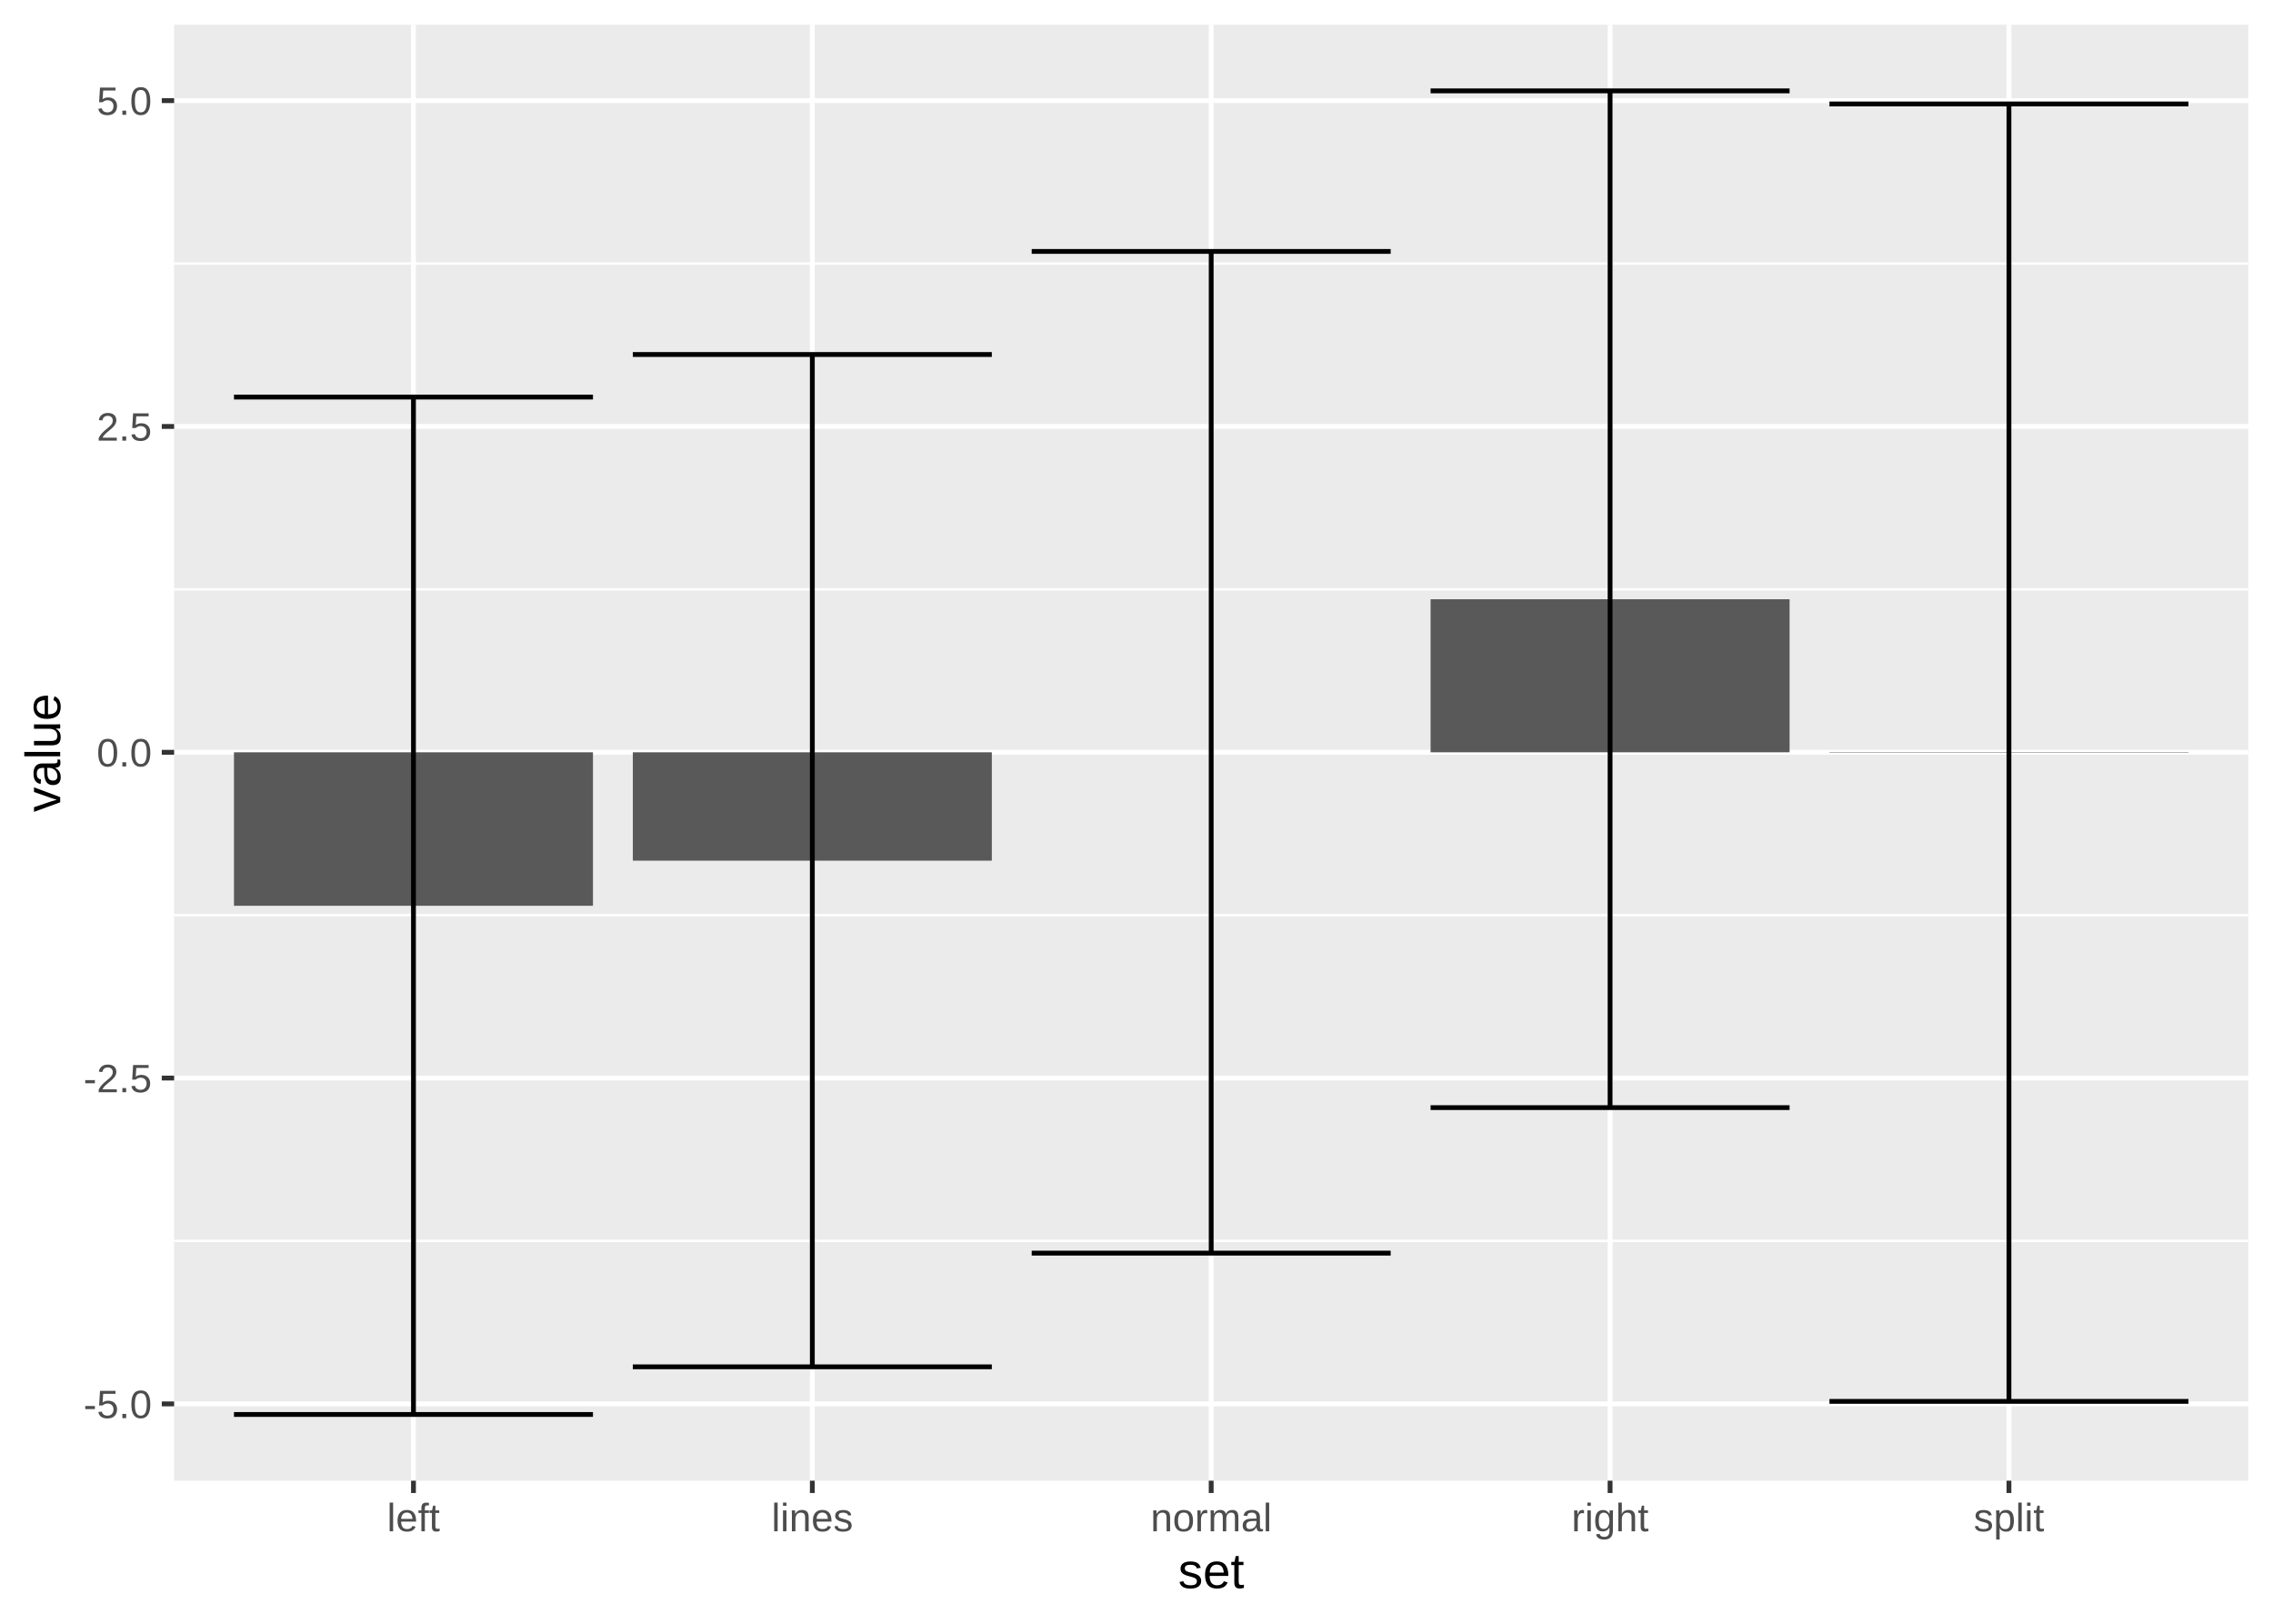
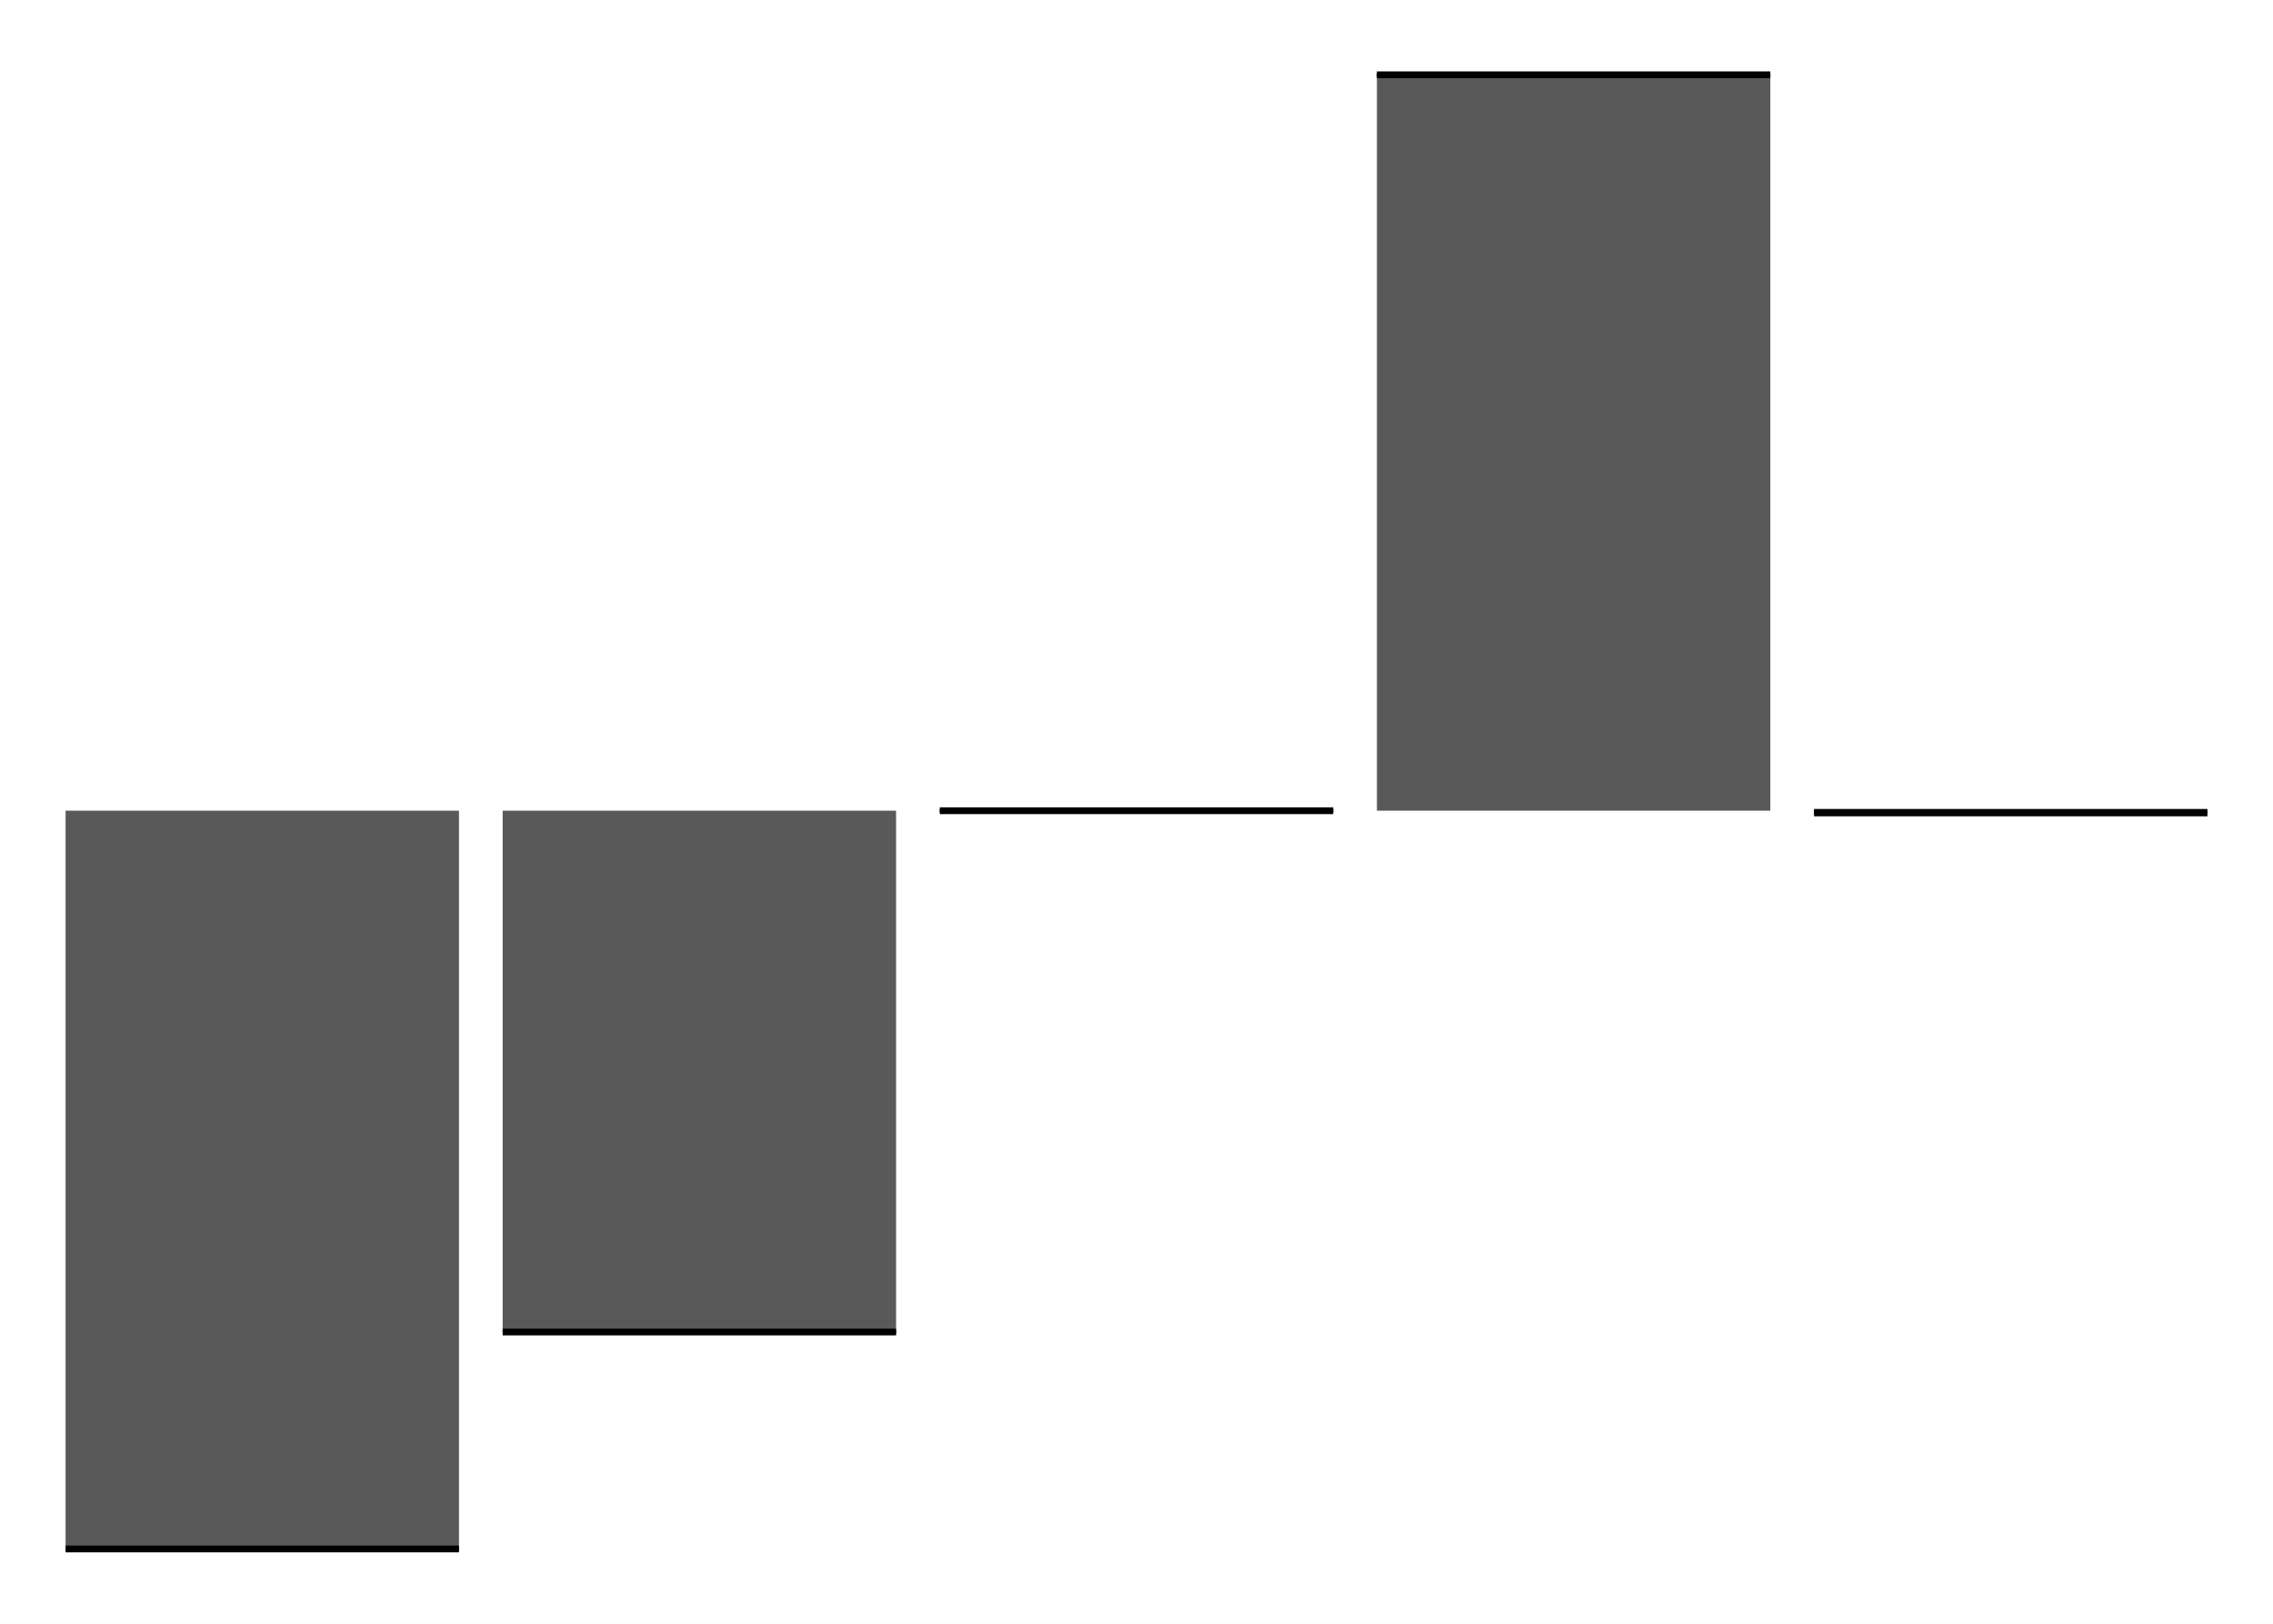
<svg xmlns="http://www.w3.org/2000/svg" viewBox="0 0 504.00 360.00">
  <defs>
    <style type="text/css">
    line, polyline, polygon, path, rect, circle {
      fill: none;
      stroke: #000000;
      stroke-linecap: round;
      stroke-linejoin: round;
      stroke-miterlimit: 10.00;
    }
  </style>
  </defs>
  <rect width="100%" height="100%" style="stroke: none; fill: #FFFFFF;" />
-   <rect x="0.00" y="0.00" width="504.00" height="360.00" style="stroke-width: 1.07; stroke: #FFFFFF; fill: #FFFFFF;" />
-   <defs>
-     <clipPath id="cpMzguNjF8NDk4LjUyfDMyOC4yOHw1LjQ4">
-       <rect x="38.61" y="5.48" width="459.91" height="322.80" />
-     </clipPath>
-   </defs>
-   <rect x="38.61" y="5.48" width="459.91" height="322.80" style="stroke-width: 1.07; stroke: none; fill: #EBEBEB;" clip-path="url(#cpMzguNjF8NDk4LjUyfDMyOC4yOHw1LjQ4)" />
-   <polyline points="38.61,275.14 498.52,275.14 " style="stroke-width: 0.53; stroke: #FFFFFF; stroke-linecap: butt;" clip-path="url(#cpMzguNjF8NDk4LjUyfDMyOC4yOHw1LjQ4)" />
-   <polyline points="38.61,202.90 498.52,202.90 " style="stroke-width: 0.53; stroke: #FFFFFF; stroke-linecap: butt;" clip-path="url(#cpMzguNjF8NDk4LjUyfDMyOC4yOHw1LjQ4)" />
-   <polyline points="38.61,130.67 498.52,130.67 " style="stroke-width: 0.53; stroke: #FFFFFF; stroke-linecap: butt;" clip-path="url(#cpMzguNjF8NDk4LjUyfDMyOC4yOHw1LjQ4)" />
-   <polyline points="38.61,58.43 498.52,58.43 " style="stroke-width: 0.53; stroke: #FFFFFF; stroke-linecap: butt;" clip-path="url(#cpMzguNjF8NDk4LjUyfDMyOC4yOHw1LjQ4)" />
-   <polyline points="38.61,311.26 498.52,311.26 " style="stroke-width: 1.07; stroke: #FFFFFF; stroke-linecap: butt;" clip-path="url(#cpMzguNjF8NDk4LjUyfDMyOC4yOHw1LjQ4)" />
-   <polyline points="38.61,239.02 498.52,239.02 " style="stroke-width: 1.07; stroke: #FFFFFF; stroke-linecap: butt;" clip-path="url(#cpMzguNjF8NDk4LjUyfDMyOC4yOHw1LjQ4)" />
-   <polyline points="38.61,166.79 498.52,166.79 " style="stroke-width: 1.07; stroke: #FFFFFF; stroke-linecap: butt;" clip-path="url(#cpMzguNjF8NDk4LjUyfDMyOC4yOHw1LjQ4)" />
-   <polyline points="38.61,94.55 498.52,94.55 " style="stroke-width: 1.07; stroke: #FFFFFF; stroke-linecap: butt;" clip-path="url(#cpMzguNjF8NDk4LjUyfDMyOC4yOHw1LjQ4)" />
-   <polyline points="38.61,22.31 498.52,22.31 " style="stroke-width: 1.07; stroke: #FFFFFF; stroke-linecap: butt;" clip-path="url(#cpMzguNjF8NDk4LjUyfDMyOC4yOHw1LjQ4)" />
-   <polyline points="91.68,328.28 91.68,5.48 " style="stroke-width: 1.07; stroke: #FFFFFF; stroke-linecap: butt;" clip-path="url(#cpMzguNjF8NDk4LjUyfDMyOC4yOHw1LjQ4)" />
-   <polyline points="180.12,328.28 180.12,5.48 " style="stroke-width: 1.07; stroke: #FFFFFF; stroke-linecap: butt;" clip-path="url(#cpMzguNjF8NDk4LjUyfDMyOC4yOHw1LjQ4)" />
-   <polyline points="268.56,328.28 268.56,5.48 " style="stroke-width: 1.07; stroke: #FFFFFF; stroke-linecap: butt;" clip-path="url(#cpMzguNjF8NDk4LjUyfDMyOC4yOHw1LjQ4)" />
-   <polyline points="357.01,328.28 357.01,5.48 " style="stroke-width: 1.07; stroke: #FFFFFF; stroke-linecap: butt;" clip-path="url(#cpMzguNjF8NDk4LjUyfDMyOC4yOHw1LjQ4)" />
-   <polyline points="445.45,328.28 445.45,5.48 " style="stroke-width: 1.07; stroke: #FFFFFF; stroke-linecap: butt;" clip-path="url(#cpMzguNjF8NDk4LjUyfDMyOC4yOHw1LjQ4)" />
-   <rect x="51.88" y="166.79" width="79.60" height="34.03" style="stroke-width: 1.07; stroke: none; stroke-linecap: square; stroke-linejoin: miter; fill: #595959;" clip-path="url(#cpMzguNjF8NDk4LjUyfDMyOC4yOHw1LjQ4)" />
-   <rect x="140.32" y="166.79" width="79.60" height="24.03" style="stroke-width: 1.07; stroke: none; stroke-linecap: square; stroke-linejoin: miter; fill: #595959;" clip-path="url(#cpMzguNjF8NDk4LjUyfDMyOC4yOHw1LjQ4)" />
-   <rect x="228.76" y="166.79" width="79.60" height="0.00" style="stroke-width: 1.07; stroke: none; stroke-linecap: square; stroke-linejoin: miter; fill: #595959;" clip-path="url(#cpMzguNjF8NDk4LjUyfDMyOC4yOHw1LjQ4)" />
-   <rect x="317.21" y="132.86" width="79.60" height="33.93" style="stroke-width: 1.07; stroke: none; stroke-linecap: square; stroke-linejoin: miter; fill: #595959;" clip-path="url(#cpMzguNjF8NDk4LjUyfDMyOC4yOHw1LjQ4)" />
-   <rect x="405.65" y="166.79" width="79.60" height="0.09" style="stroke-width: 1.07; stroke: none; stroke-linecap: square; stroke-linejoin: miter; fill: #595959;" clip-path="url(#cpMzguNjF8NDk4LjUyfDMyOC4yOHw1LjQ4)" />
-   <polyline points="51.88,88.03 131.48,88.03 " style="stroke-width: 1.07; stroke-linecap: butt;" clip-path="url(#cpMzguNjF8NDk4LjUyfDMyOC4yOHw1LjQ4)" />
-   <polyline points="91.68,88.03 91.68,313.60 " style="stroke-width: 1.07; stroke-linecap: butt;" clip-path="url(#cpMzguNjF8NDk4LjUyfDMyOC4yOHw1LjQ4)" />
-   <polyline points="51.88,313.60 131.48,313.60 " style="stroke-width: 1.07; stroke-linecap: butt;" clip-path="url(#cpMzguNjF8NDk4LjUyfDMyOC4yOHw1LjQ4)" />
-   <polyline points="140.32,78.60 219.92,78.60 " style="stroke-width: 1.07; stroke-linecap: butt;" clip-path="url(#cpMzguNjF8NDk4LjUyfDMyOC4yOHw1LjQ4)" />
-   <polyline points="180.12,78.60 180.12,303.04 " style="stroke-width: 1.07; stroke-linecap: butt;" clip-path="url(#cpMzguNjF8NDk4LjUyfDMyOC4yOHw1LjQ4)" />
-   <polyline points="140.32,303.04 219.92,303.04 " style="stroke-width: 1.07; stroke-linecap: butt;" clip-path="url(#cpMzguNjF8NDk4LjUyfDMyOC4yOHw1LjQ4)" />
-   <polyline points="228.76,55.74 308.36,55.74 " style="stroke-width: 1.07; stroke-linecap: butt;" clip-path="url(#cpMzguNjF8NDk4LjUyfDMyOC4yOHw1LjQ4)" />
-   <polyline points="268.56,55.74 268.56,277.83 " style="stroke-width: 1.07; stroke-linecap: butt;" clip-path="url(#cpMzguNjF8NDk4LjUyfDMyOC4yOHw1LjQ4)" />
-   <polyline points="228.76,277.83 308.36,277.83 " style="stroke-width: 1.07; stroke-linecap: butt;" clip-path="url(#cpMzguNjF8NDk4LjUyfDMyOC4yOHw1LjQ4)" />
-   <polyline points="317.21,20.15 396.81,20.15 " style="stroke-width: 1.07; stroke-linecap: butt;" clip-path="url(#cpMzguNjF8NDk4LjUyfDMyOC4yOHw1LjQ4)" />
-   <polyline points="357.01,20.15 357.01,245.57 " style="stroke-width: 1.07; stroke-linecap: butt;" clip-path="url(#cpMzguNjF8NDk4LjUyfDMyOC4yOHw1LjQ4)" />
-   <polyline points="317.21,245.57 396.81,245.57 " style="stroke-width: 1.07; stroke-linecap: butt;" clip-path="url(#cpMzguNjF8NDk4LjUyfDMyOC4yOHw1LjQ4)" />
-   <polyline points="405.65,23.05 485.25,23.05 " style="stroke-width: 1.07; stroke-linecap: butt;" clip-path="url(#cpMzguNjF8NDk4LjUyfDMyOC4yOHw1LjQ4)" />
-   <polyline points="445.45,23.05 445.45,310.70 " style="stroke-width: 1.07; stroke-linecap: butt;" clip-path="url(#cpMzguNjF8NDk4LjUyfDMyOC4yOHw1LjQ4)" />
-   <polyline points="405.65,310.70 485.25,310.70 " style="stroke-width: 1.07; stroke-linecap: butt;" clip-path="url(#cpMzguNjF8NDk4LjUyfDMyOC4yOHw1LjQ4)" />
-   <defs>
-     <clipPath id="cpMC4wMHw1MDQuMDB8MzYwLjAwfDAuMDA=">
-       <rect x="0.00" y="0.00" width="504.00" height="360.00" />
-     </clipPath>
-   </defs>
-   <g clip-path="url(#cpMC4wMHw1MDQuMDB8MzYwLjAwfDAuMDA=)">
-     <text x="18.51" y="314.41" style="font-size: 8.80px; fill: #4D4D4D; font-family: Arial;" textLength="15.16px" lengthAdjust="spacingAndGlyphs">-5.0</text>
-   </g>
-   <g clip-path="url(#cpMC4wMHw1MDQuMDB8MzYwLjAwfDAuMDA=)">
-     <text x="18.51" y="242.17" style="font-size: 8.80px; fill: #4D4D4D; font-family: Arial;" textLength="15.16px" lengthAdjust="spacingAndGlyphs">-2.5</text>
-   </g>
-   <g clip-path="url(#cpMC4wMHw1MDQuMDB8MzYwLjAwfDAuMDA=)">
-     <text x="21.44" y="169.94" style="font-size: 8.80px; fill: #4D4D4D; font-family: Arial;" textLength="12.23px" lengthAdjust="spacingAndGlyphs">0.0</text>
-   </g>
-   <g clip-path="url(#cpMC4wMHw1MDQuMDB8MzYwLjAwfDAuMDA=)">
-     <text x="21.44" y="97.70" style="font-size: 8.80px; fill: #4D4D4D; font-family: Arial;" textLength="12.23px" lengthAdjust="spacingAndGlyphs">2.5</text>
-   </g>
-   <g clip-path="url(#cpMC4wMHw1MDQuMDB8MzYwLjAwfDAuMDA=)">
-     <text x="21.44" y="25.46" style="font-size: 8.80px; fill: #4D4D4D; font-family: Arial;" textLength="12.23px" lengthAdjust="spacingAndGlyphs">5.0</text>
-   </g>
-   <polyline points="35.87,311.26 38.61,311.26 " style="stroke-width: 1.07; stroke: #333333; stroke-linecap: butt;" clip-path="url(#cpMC4wMHw1MDQuMDB8MzYwLjAwfDAuMDA=)" />
-   <polyline points="35.87,239.02 38.61,239.02 " style="stroke-width: 1.07; stroke: #333333; stroke-linecap: butt;" clip-path="url(#cpMC4wMHw1MDQuMDB8MzYwLjAwfDAuMDA=)" />
-   <polyline points="35.87,166.79 38.61,166.79 " style="stroke-width: 1.07; stroke: #333333; stroke-linecap: butt;" clip-path="url(#cpMC4wMHw1MDQuMDB8MzYwLjAwfDAuMDA=)" />
-   <polyline points="35.87,94.55 38.61,94.55 " style="stroke-width: 1.07; stroke: #333333; stroke-linecap: butt;" clip-path="url(#cpMC4wMHw1MDQuMDB8MzYwLjAwfDAuMDA=)" />
-   <polyline points="35.87,22.31 38.61,22.31 " style="stroke-width: 1.07; stroke: #333333; stroke-linecap: butt;" clip-path="url(#cpMC4wMHw1MDQuMDB8MzYwLjAwfDAuMDA=)" />
-   <polyline points="91.68,331.02 91.68,328.28 " style="stroke-width: 1.07; stroke: #333333; stroke-linecap: butt;" clip-path="url(#cpMC4wMHw1MDQuMDB8MzYwLjAwfDAuMDA=)" />
-   <polyline points="180.12,331.02 180.12,328.28 " style="stroke-width: 1.07; stroke: #333333; stroke-linecap: butt;" clip-path="url(#cpMC4wMHw1MDQuMDB8MzYwLjAwfDAuMDA=)" />
-   <polyline points="268.56,331.02 268.56,328.28 " style="stroke-width: 1.07; stroke: #333333; stroke-linecap: butt;" clip-path="url(#cpMC4wMHw1MDQuMDB8MzYwLjAwfDAuMDA=)" />
-   <polyline points="357.01,331.02 357.01,328.28 " style="stroke-width: 1.07; stroke: #333333; stroke-linecap: butt;" clip-path="url(#cpMC4wMHw1MDQuMDB8MzYwLjAwfDAuMDA=)" />
-   <polyline points="445.45,331.02 445.45,328.28 " style="stroke-width: 1.07; stroke: #333333; stroke-linecap: butt;" clip-path="url(#cpMC4wMHw1MDQuMDB8MzYwLjAwfDAuMDA=)" />
-   <g clip-path="url(#cpMC4wMHw1MDQuMDB8MzYwLjAwfDAuMDA=)">
-     <text x="85.81" y="339.51" style="font-size: 8.80px; fill: #4D4D4D; font-family: Arial;" textLength="11.74px" lengthAdjust="spacingAndGlyphs">left</text>
-   </g>
-   <g clip-path="url(#cpMC4wMHw1MDQuMDB8MzYwLjAwfDAuMDA=)">
-     <text x="171.07" y="339.51" style="font-size: 8.80px; fill: #4D4D4D; font-family: Arial;" textLength="18.10px" lengthAdjust="spacingAndGlyphs">lines</text>
-   </g>
-   <g clip-path="url(#cpMC4wMHw1MDQuMDB8MzYwLjAwfDAuMDA=)">
-     <text x="255.12" y="339.51" style="font-size: 8.80px; fill: #4D4D4D; font-family: Arial;" textLength="26.90px" lengthAdjust="spacingAndGlyphs">normal</text>
-   </g>
-   <g clip-path="url(#cpMC4wMHw1MDQuMDB8MzYwLjAwfDAuMDA=)">
-     <text x="348.45" y="339.51" style="font-size: 8.80px; fill: #4D4D4D; font-family: Arial;" textLength="17.12px" lengthAdjust="spacingAndGlyphs">right</text>
-   </g>
-   <g clip-path="url(#cpMC4wMHw1MDQuMDB8MzYwLjAwfDAuMDA=)">
-     <text x="437.63" y="339.51" style="font-size: 8.80px; fill: #4D4D4D; font-family: Arial;" textLength="15.65px" lengthAdjust="spacingAndGlyphs">split</text>
-   </g>
-   <g clip-path="url(#cpMC4wMHw1MDQuMDB8MzYwLjAwfDAuMDA=)">
-     <text x="261.23" y="352.10" style="font-size: 11.00px; font-family: Arial;" textLength="14.67px" lengthAdjust="spacingAndGlyphs">set</text>
-   </g>
-   <g clip-path="url(#cpMC4wMHw1MDQuMDB8MzYwLjAwfDAuMDA=)">
-     <text transform="translate(13.35,180.03) rotate(-90)" style="font-size: 11.00px; font-family: Arial;" textLength="26.30px" lengthAdjust="spacingAndGlyphs">value</text>
-   </g>
+   <rect x="14.54" y="179.74" width="87.23" height="163.68" style="stroke-width: 1.07; stroke: none; stroke-linecap: square; stroke-linejoin: miter; fill: #595959;" />
+   <rect x="111.46" y="179.74" width="87.23" height="115.58" style="stroke-width: 1.07; stroke: none; stroke-linecap: square; stroke-linejoin: miter; fill: #595959;" />
+   <rect x="208.38" y="179.74" width="87.23" height="0" style="stroke-width: 1.07; stroke: none; stroke-linecap: square; stroke-linejoin: miter; fill: #595959;" />
+   <rect x="305.31" y="16.58" width="87.23" height="163.16" style="stroke-width: 1.07; stroke: none; stroke-linecap: square; stroke-linejoin: miter; fill: #595959;" />
+   <rect x="402.23" y="179.74" width="87.23" height="0.43" style="stroke-width: 1.07; stroke: none; stroke-linecap: square; stroke-linejoin: miter; fill: #595959;" />
+   <polyline points="14.54,343.20 101.77,343.20 " style="stroke-width: 1.07; stroke-linecap: butt;" />
+   <polyline points="58.15,343.20 58.15,343.64 " style="stroke-width: 1.07; stroke-linecap: butt;" />
+   <polyline points="14.54,343.64 101.77,343.64 " style="stroke-width: 1.07; stroke-linecap: butt;" />
+   <polyline points="111.46,295.11 198.69,295.11 " style="stroke-width: 1.07; stroke-linecap: butt;" />
+   <polyline points="155.08,295.11 155.08,295.54 " style="stroke-width: 1.07; stroke-linecap: butt;" />
+   <polyline points="111.46,295.54 198.69,295.54 " style="stroke-width: 1.07; stroke-linecap: butt;" />
+   <polyline points="208.38,179.53 295.62,179.53 " style="stroke-width: 1.07; stroke-linecap: butt;" />
+   <polyline points="252.00,179.53 252.00,179.96 " style="stroke-width: 1.07; stroke-linecap: butt;" />
+   <polyline points="208.38,179.96 295.62,179.96 " style="stroke-width: 1.07; stroke-linecap: butt;" />
+   <polyline points="305.31,16.36 392.54,16.36 " style="stroke-width: 1.07; stroke-linecap: butt;" />
+   <polyline points="348.92,16.36 348.92,16.80 " style="stroke-width: 1.07; stroke-linecap: butt;" />
+   <polyline points="305.31,16.80 392.54,16.80 " style="stroke-width: 1.07; stroke-linecap: butt;" />
+   <polyline points="402.23,179.89 489.46,179.89 " style="stroke-width: 1.07; stroke-linecap: butt;" />
+   <polyline points="445.85,179.89 445.85,180.45 " style="stroke-width: 1.07; stroke-linecap: butt;" />
+   <polyline points="402.23,180.45 489.46,180.45 " style="stroke-width: 1.07; stroke-linecap: butt;" />
</svg>
